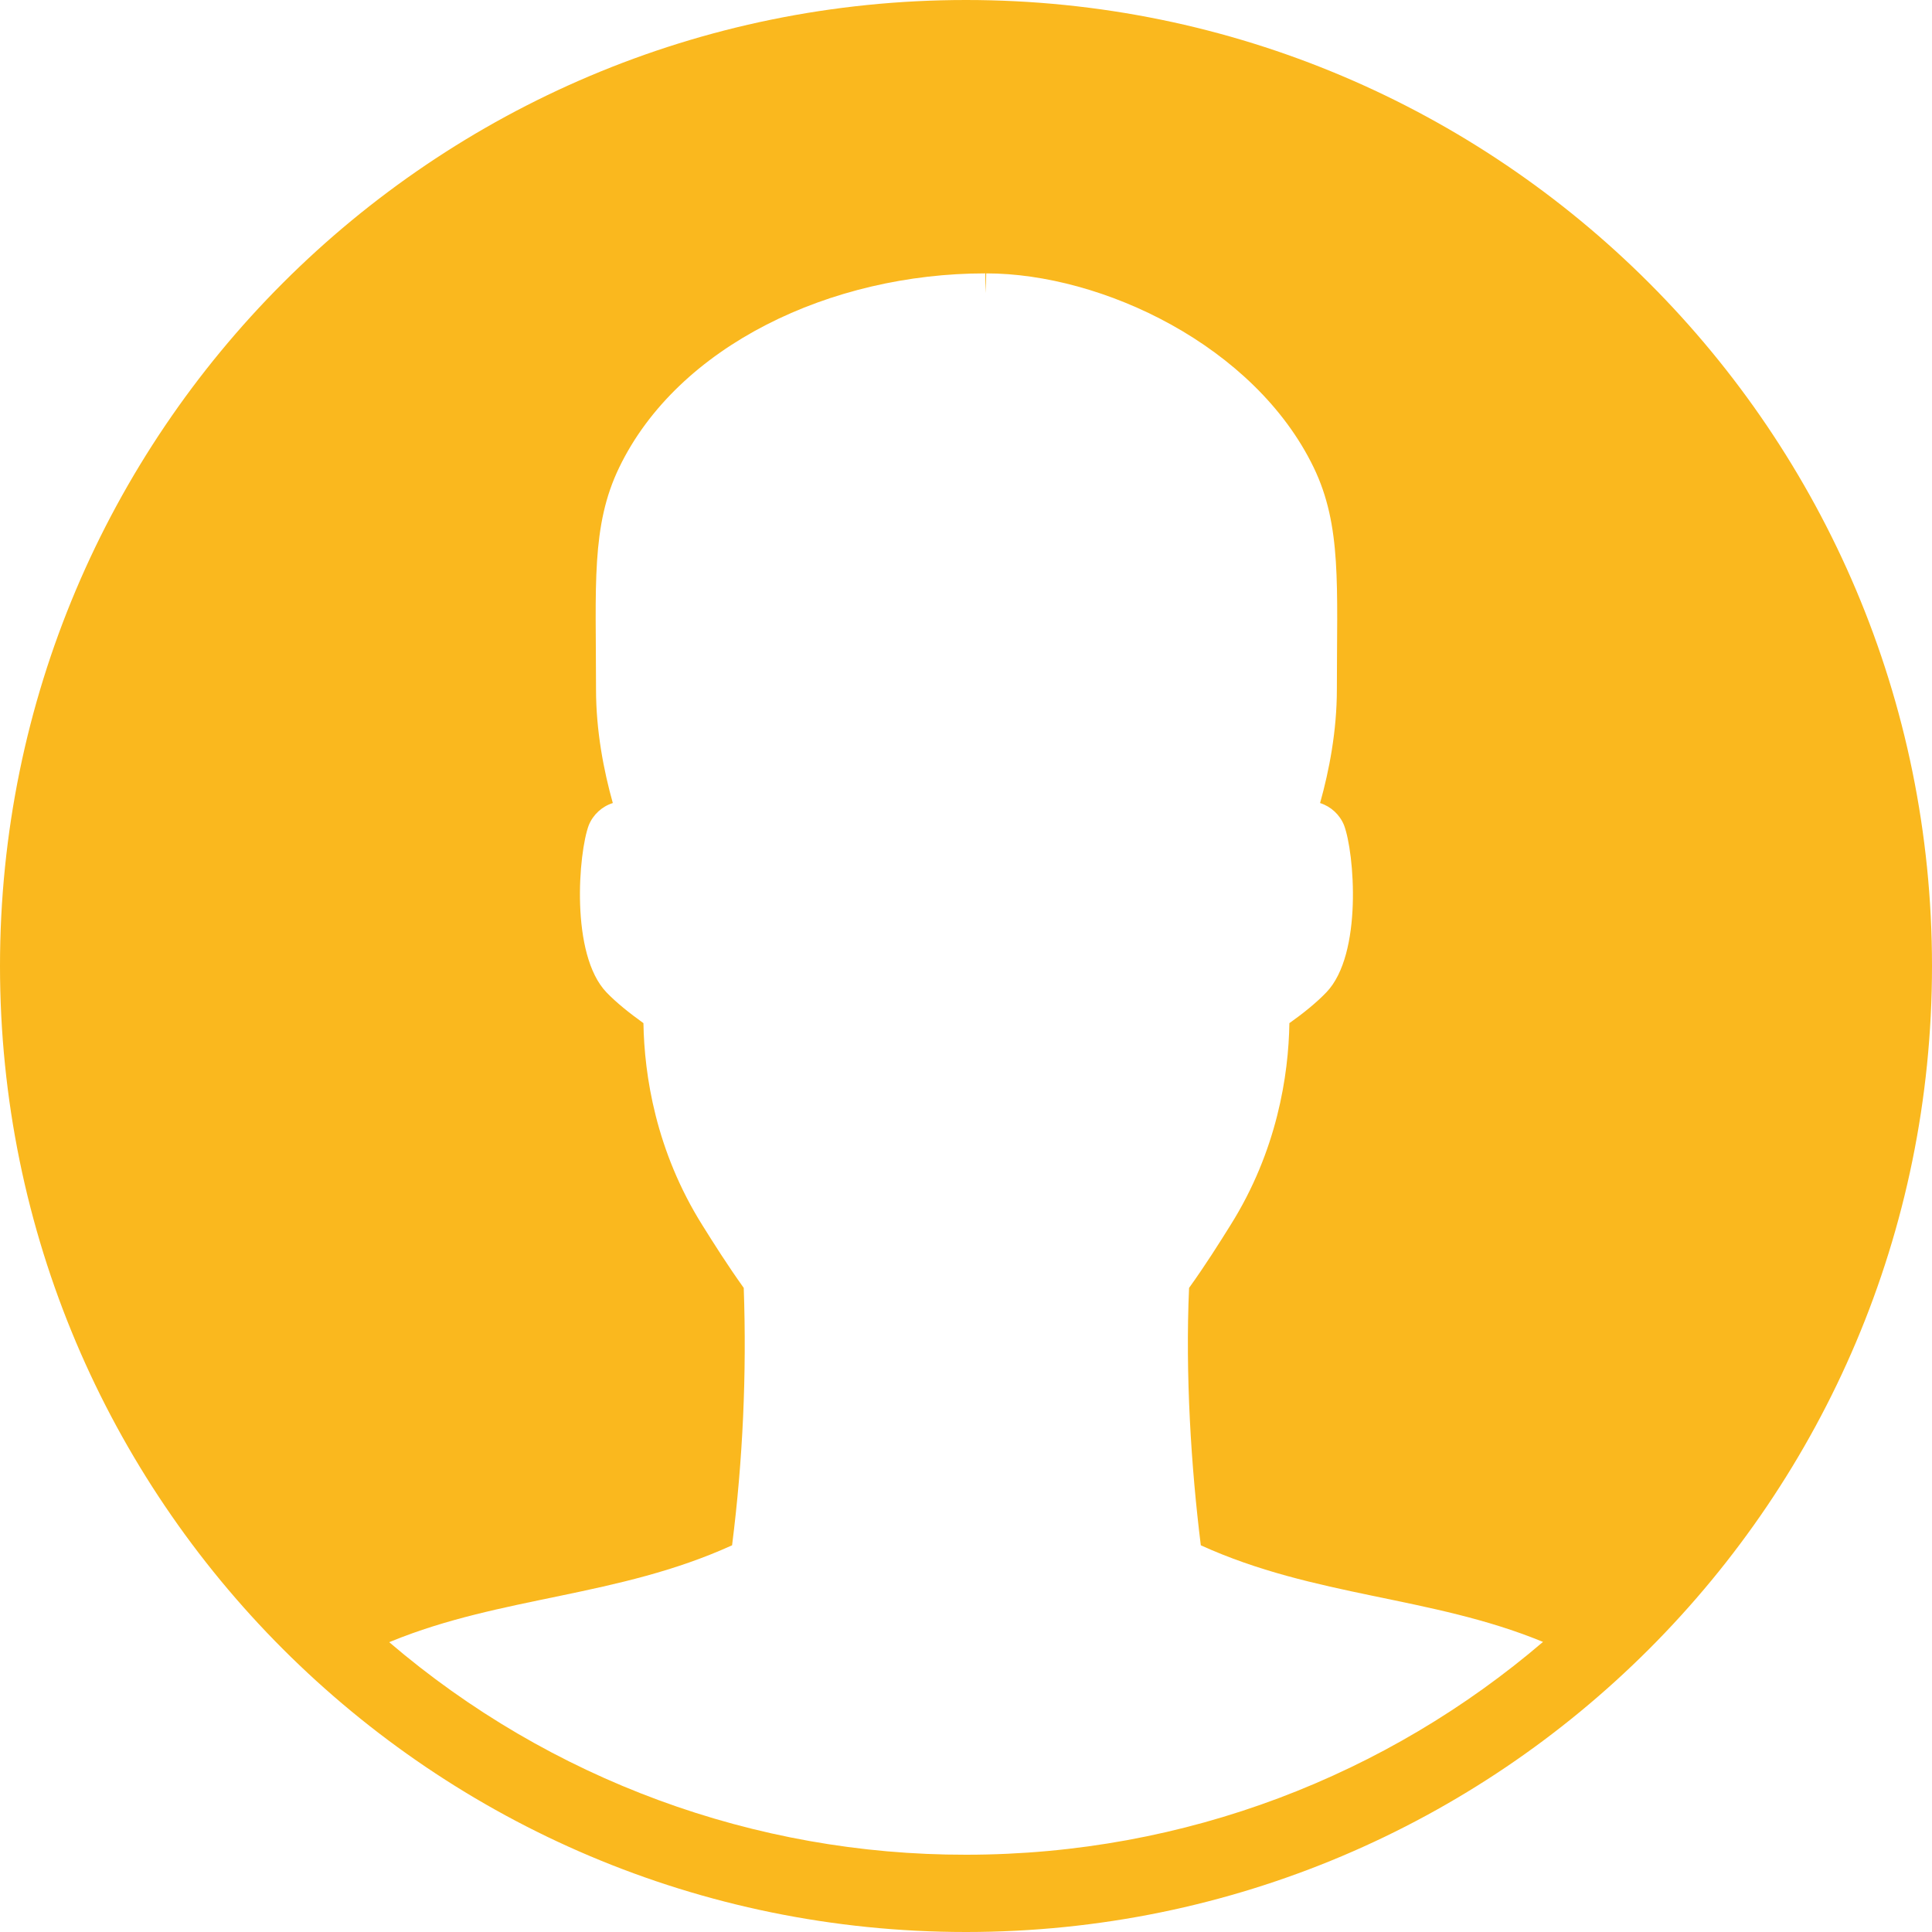
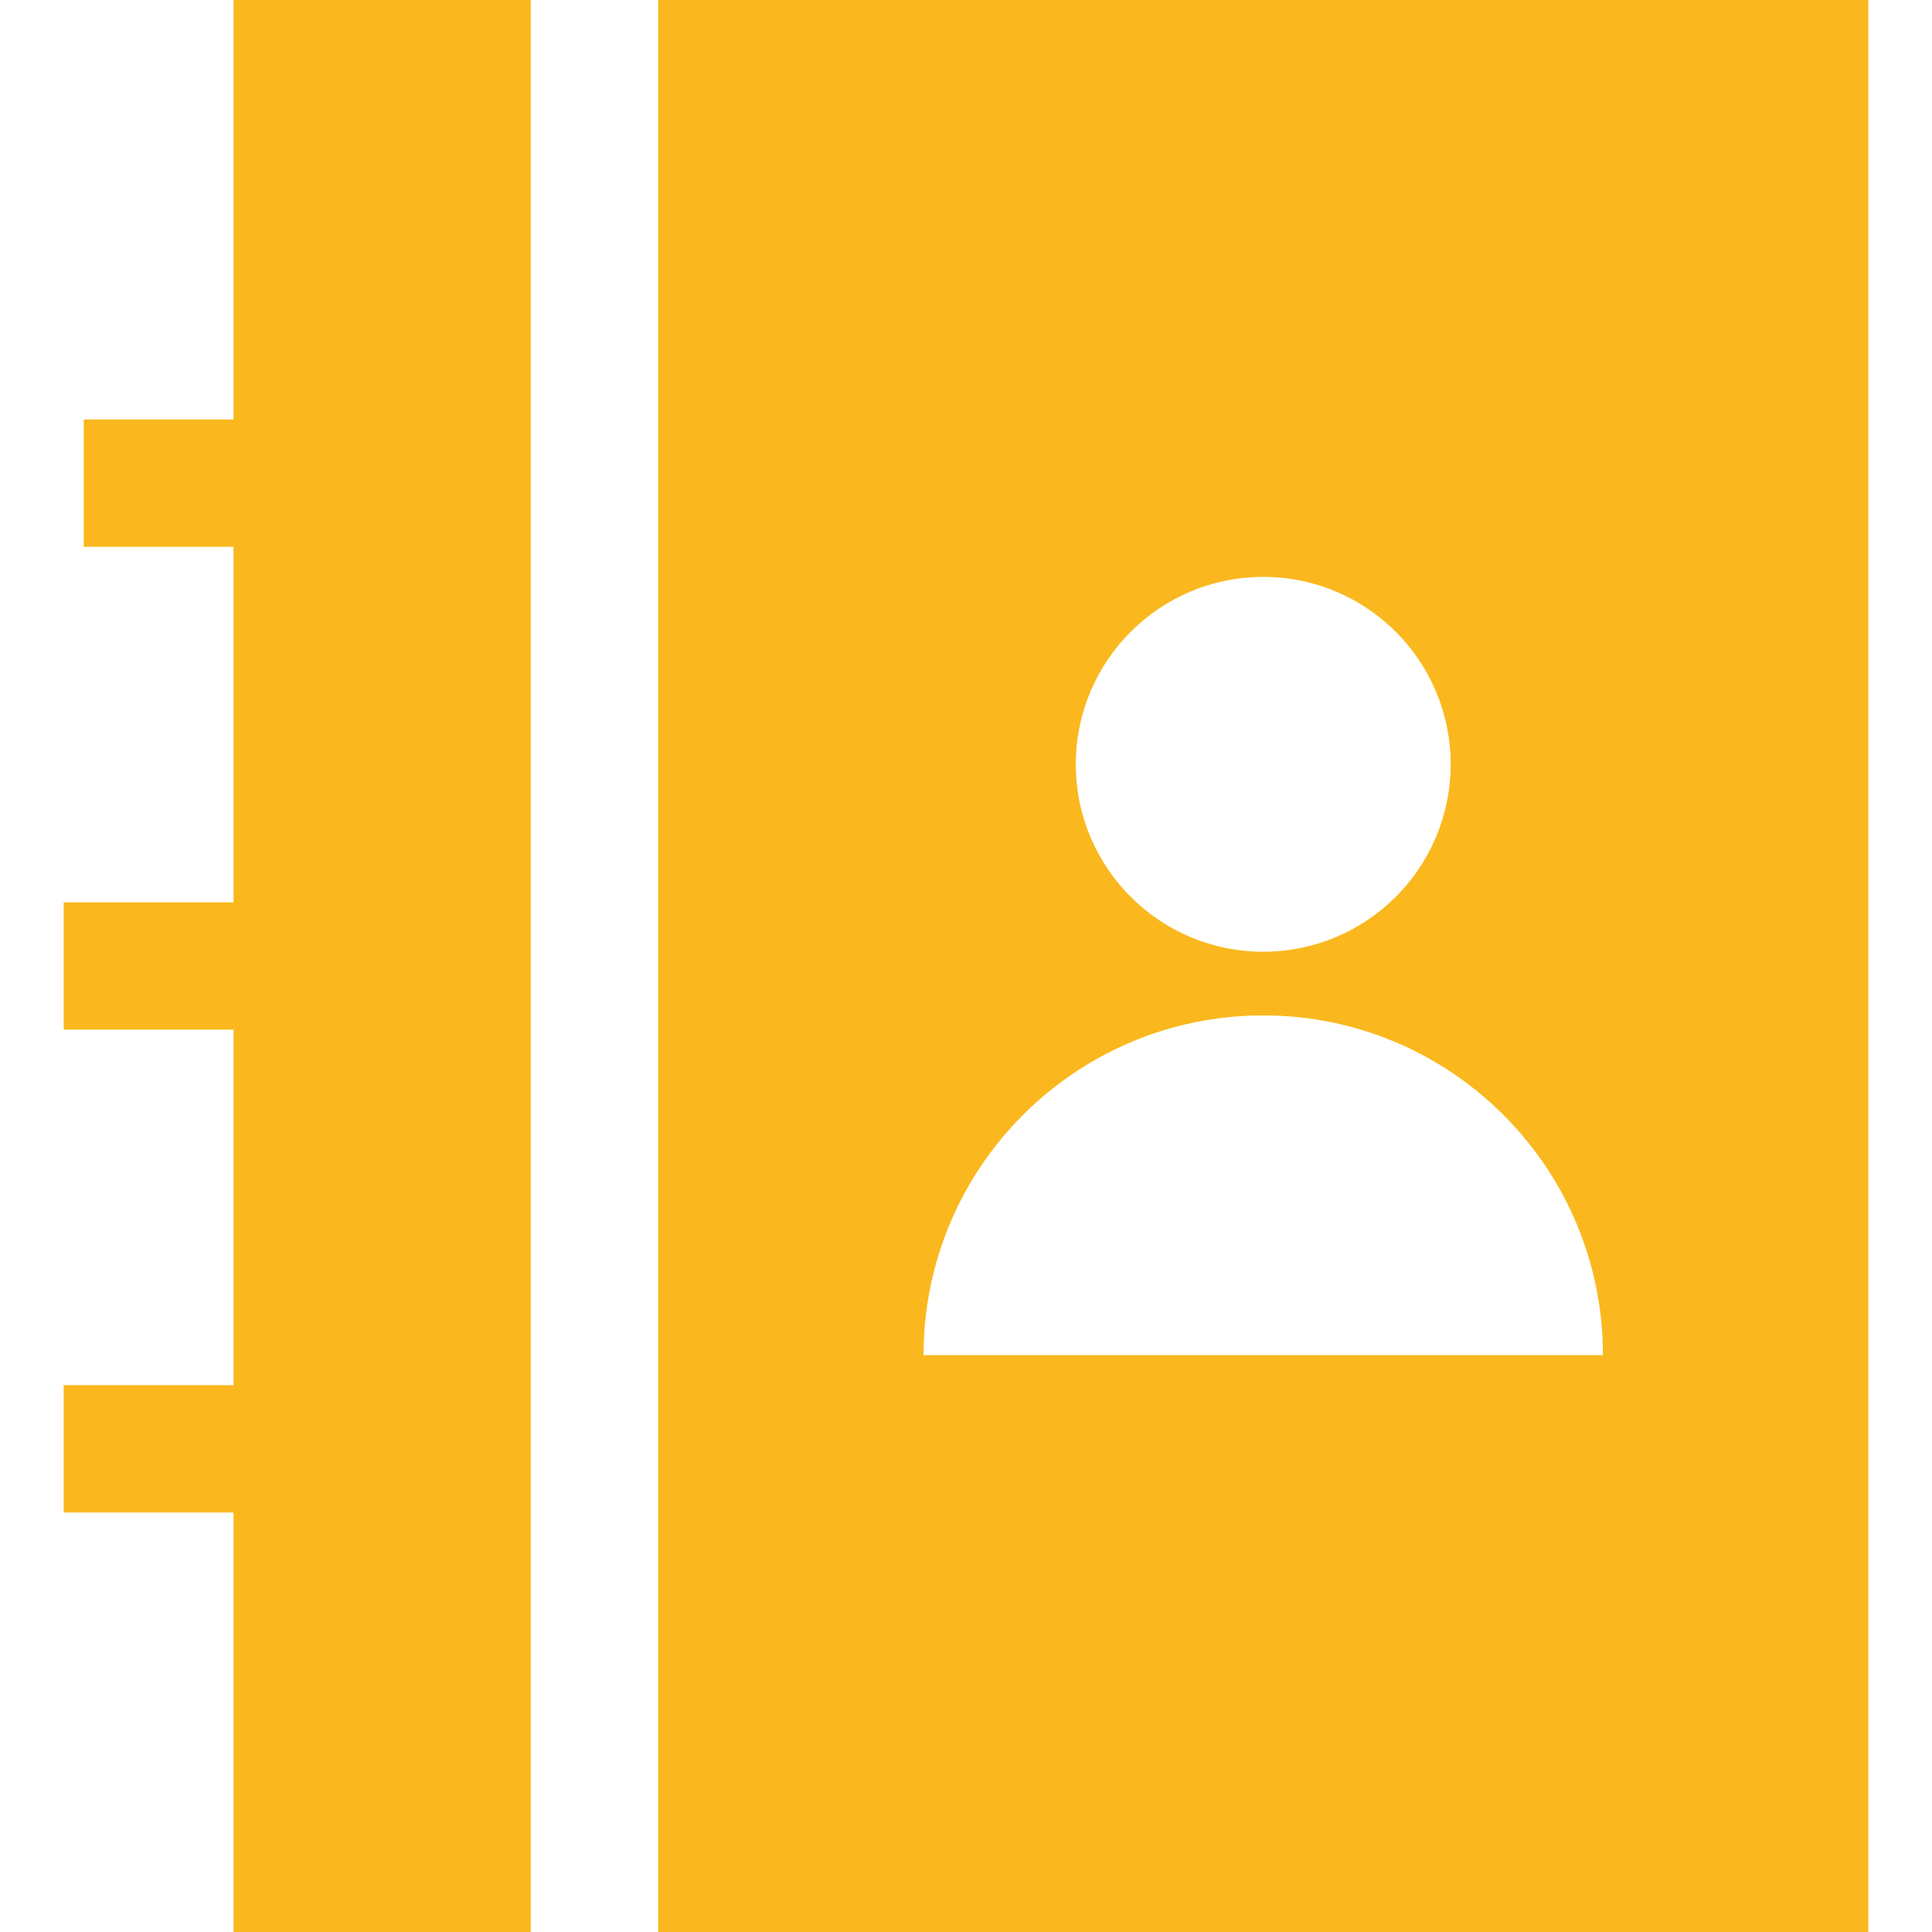
- <svg xmlns="http://www.w3.org/2000/svg" width="26" height="26">
-   <path d="M26 13c0 7.18-5.82 13-13 13S0 20.18 0 13 5.82 0 13 0s13 5.82 13 13zm-5.235 9.096a3.17 3.17 0 0 0-.015-.006c-1.49-.611-3.055-.596-4.59-1.294-.13-1.044-.21-2.3-.158-3.464.22-.306.407-.604.557-.844.628-1 .782-2.02.793-2.719.189-.134.366-.277.499-.416.489-.511.376-1.881.236-2.249a.518.518 0 0 0-.322-.297c.123-.438.226-.972.226-1.532 0-1.395.067-2.198-.312-2.984-.792-1.639-2.847-2.612-4.407-2.612-.001.08-.004.17-.01.266l-.002-.266c-2.08 0-4.136.973-4.927 2.612-.38.786-.312 1.589-.312 2.984 0 .56.103 1.094.226 1.532a.518.518 0 0 0-.323.297c-.139.368-.252 1.738.237 2.25.132.138.31.28.498.415.012.7.165 1.718.793 2.719.15.24.338.538.557.844a21.548 21.548 0 0 1-.157 3.464c-1.536.698-3.1.683-4.59 1.294a3.17 3.17 0 0 0-.024.01A11.913 11.913 0 0 0 13 24.96c2.964 0 5.676-1.078 7.765-2.864z" fill="#fab81e" fill-rule="nonzero" />
+ <svg xmlns="http://www.w3.org/2000/svg" width="512" height="512" viewBox="0 0 455 455">
+   <g fill="#fab81e">
+     <path d="M55 98.788H19.723v30H55V212.5H15v30h40v83.712H15v30h40V455h70V0H55zM155 0v455h285V0H155zm142.5 135.862c24.377 0 44.138 19.761 44.138 44.138s-19.761 44.138-44.138 44.138-44.138-19.761-44.138-44.138 19.761-44.138 44.138-44.138zm-80 183.276c0-44.183 35.817-80 80-80s80 35.817 80 80h-160z" />
+   </g>
</svg>
